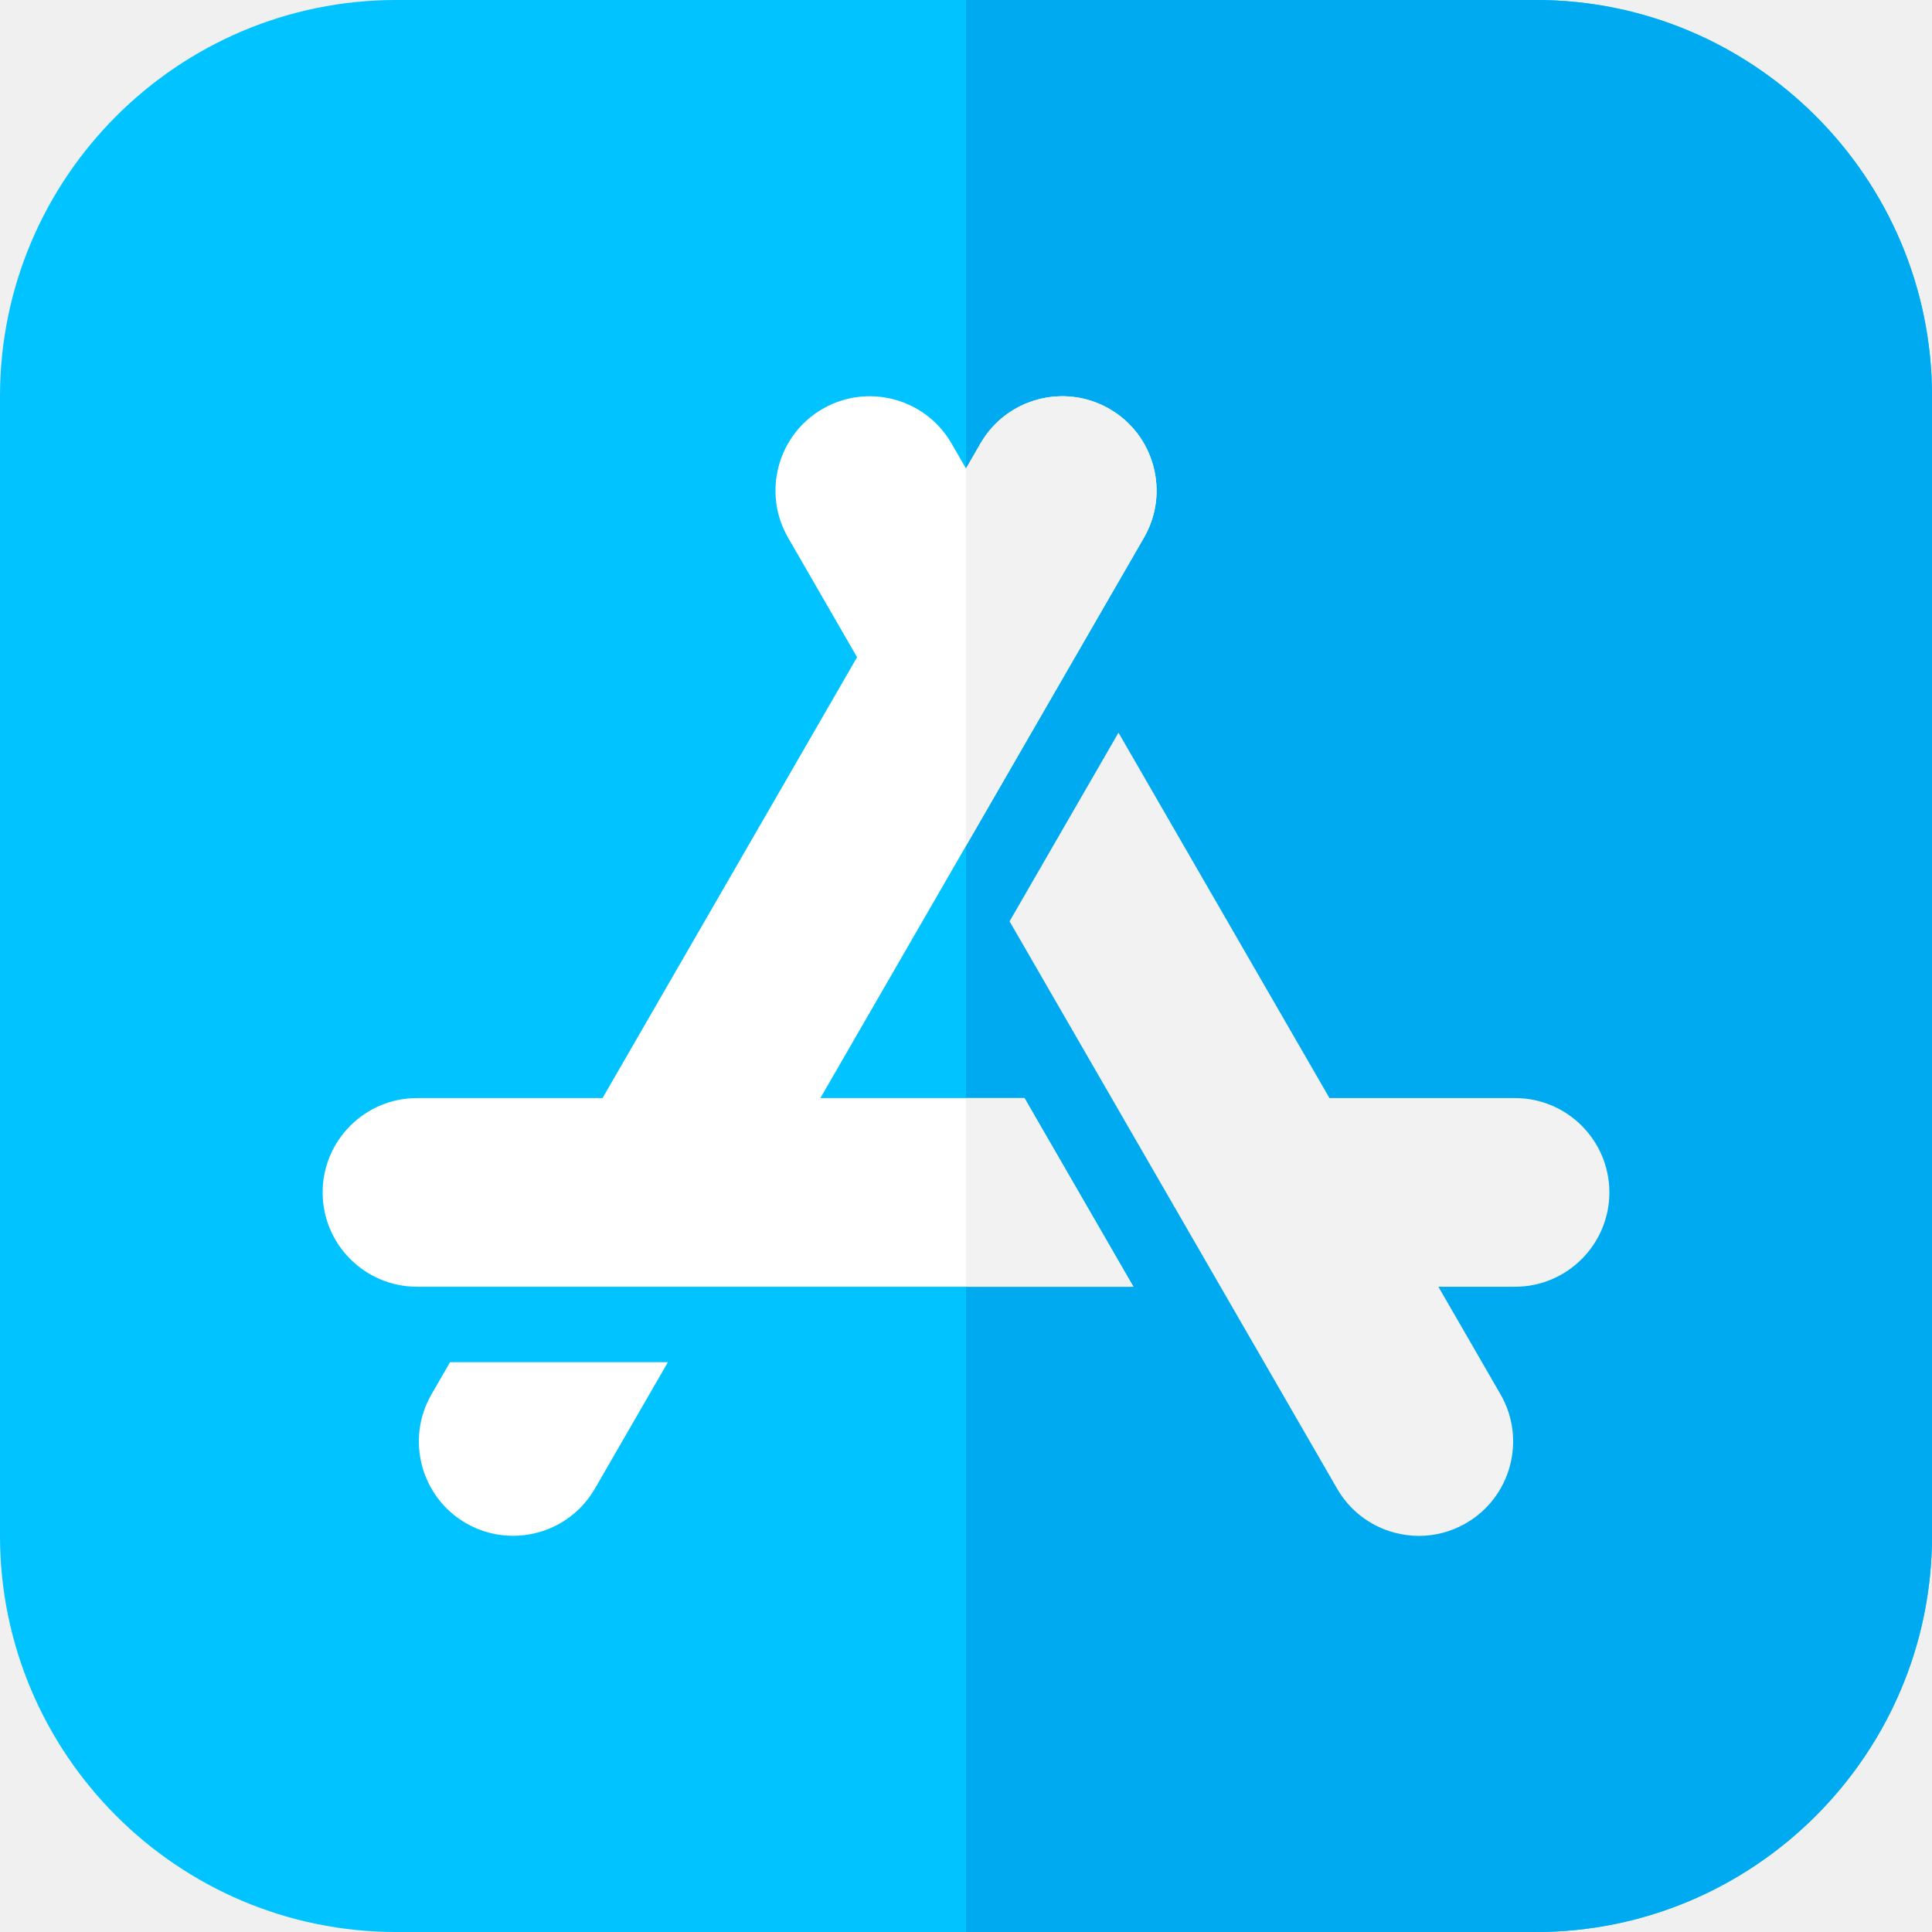
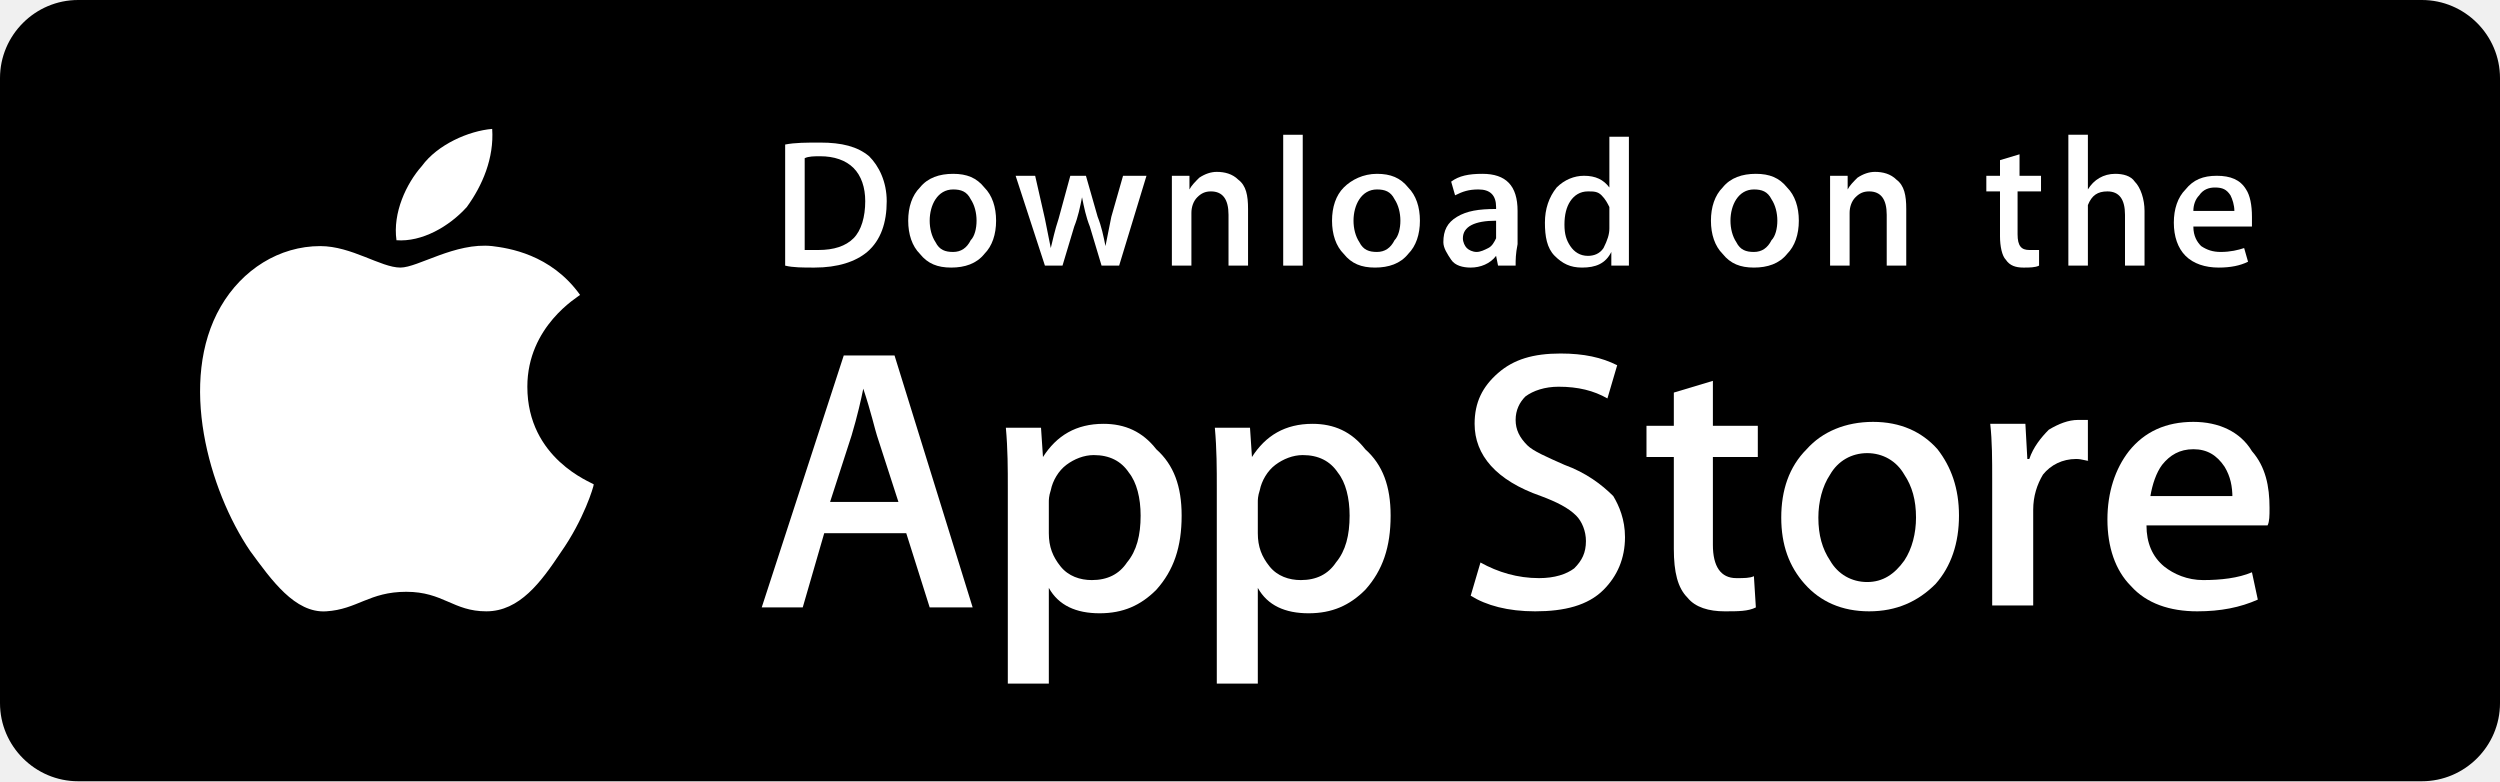
- <svg xmlns="http://www.w3.org/2000/svg" version="1.1" id="Capa_1" x="0px" y="0px" viewBox="0 0 512 512" style="enable-background:new 0 0 512 512;" xml:space="preserve">
-   <path style="fill:#00C3FF;" d="M407,512H105C47.103,512,0,464.897,0,407V105C0,47.103,47.103,0,105,0h302  c57.897,0,105,47.103,105,105v302C512,464.897,464.897,512,407,512z" />
-   <path style="fill:#00AAF0;" d="M407,0H256v512h151c57.897,0,105-47.103,105-105V105C512,47.103,464.897,0,407,0z" />
-   <g>
-     <path style="fill:#FFFFFF;" d="M157.649,394.515c-4.625,8.011-13.046,12.494-21.693,12.495c-4.239,0-8.531-1.077-12.458-3.344l0,0   c-11.938-6.892-16.043-22.212-9.151-34.15l4.917-8.516h57.735L157.649,394.515z" />
-     <path style="fill:#FFFFFF;" d="M110.5,341c-13.785,0-25-11.215-25-25s11.215-25,25-25h49.178l67.454-116.834l-18.281-31.664   c-6.892-11.938-2.788-27.258,9.15-34.151h0.001c11.938-6.892,27.258-2.786,34.15,9.151l3.848,6.665l3.848-6.664   c6.895-11.939,22.215-16.043,34.15-9.151c5.783,3.339,9.92,8.73,11.648,15.18c1.729,6.45,0.841,13.188-2.498,18.971L217.413,291   h54.079l28.868,50H110.5z" />
-   </g>
-   <g>
-     <path style="fill:#F2F2F2;" d="M401.5,341h-20.311l16.463,28.515c6.893,11.937,2.788,27.257-9.149,34.15   c-3.853,2.224-8.129,3.361-12.461,3.361c-2.172,0-4.356-0.285-6.511-0.863c-6.451-1.729-11.842-5.866-15.181-11.65l-86.804-150.348   l28.867-50L352.322,291H401.5c13.785,0,25,11.215,25,25S415.285,341,401.5,341z" />
-     <polygon style="fill:#F2F2F2;" points="256,291 256,341 300.36,341 271.493,291  " />
-     <path style="fill:#F2F2F2;" d="M305.646,123.531c-1.729-6.45-5.865-11.842-11.648-15.18c-11.936-6.892-27.256-2.789-34.15,9.151   L256,124.166l0,0v100l47.148-81.664C306.487,136.719,307.375,129.982,305.646,123.531z" />
-   </g>
-   <g>
- </g>
-   <g>
- </g>
-   <g>
- </g>
-   <g>
- </g>
-   <g>
- </g>
-   <g>
- </g>
-   <g>
- </g>
-   <g>
- </g>
-   <g>
- </g>
-   <g>
- </g>
-   <g>
- </g>
-   <g>
- </g>
-   <g>
- </g>
-   <g>
- </g>
-   <g>
- </g>
+ <svg xmlns="http://www.w3.org/2000/svg" width="128" height="40" viewBox="0 0 128 40" fill="none">
+   <path d="M124 40H4C1.8 40 0 38.2 0 36V4C0 1.8 1.8 0 4 0H124C126.2 0 128 1.8 128 4V36C128 38.2 126.2 40 124 40Z" fill="black" />
+   <path d="M27 19.8C27 16.7 29.6 15.2 29.7 15.1C28.2 13 26 12.7 25.2 12.6C23.3 12.4 21.4 13.7 20.5 13.7C19.5 13.7 18 12.6 16.4 12.6C14.3 12.6 12.4 13.8 11.3 15.7C9.1 19.5 10.7 25.1 12.8 28.2C13.9 29.7 15.1 31.4 16.7 31.3C18.3 31.2 18.9 30.3 20.8 30.3C22.7 30.3 23.2 31.3 24.9 31.3C26.6 31.3 27.7 29.8 28.7 28.3C29.9 26.6 30.4 24.9 30.4 24.8C30.3 24.7 27 23.5 27 19.8Z" fill="white" />
+   <path d="M23.9 10.6C24.7 9.5 25.3 8.1 25.2 6.6C24 6.7 22.4 7.4 21.6 8.5C20.8 9.4 20.1 10.9 20.3 12.3C21.6 12.4 23 11.6 23.9 10.6Z" fill="white" />
+   <path d="M49.8 31.1H47.6L46.4 27.3H42.2L41.1 31.1H39L43.2 18.2H45.8L49.8 31.1ZM46 25.7L44.9 22.3C44.8 22 44.6 21.1 44.2 19.9C44.1 20.4 43.9 21.3 43.6 22.3L42.5 25.7H46Z" fill="white" />
+   <path d="M60.5 26.4C60.5 28 60.1 29.2 59.2 30.2C58.4 31 57.5 31.4 56.3 31.4C55.1 31.4 54.2 31 53.7 30.1V35H51.6V25C51.6 24 51.6 23 51.5 21.9H53.3L53.4 23.4C54.1 22.3 55.1 21.7 56.5 21.7C57.6 21.7 58.5 22.1 59.2 23C60.1 23.8 60.5 24.9 60.5 26.4ZM58.4 26.4C58.4 25.5 58.2 24.7 57.8 24.2C57.4 23.6 56.8 23.3 56 23.3C55.5 23.3 55 23.5 54.6 23.8C54.2 24.1 53.9 24.6 53.8 25.1C53.7 25.4 53.7 25.6 53.7 25.7V27.3C53.7 28 53.9 28.5 54.3 29C54.7 29.5 55.3 29.7 55.9 29.7C56.7 29.7 57.3 29.4 57.7 28.8C58.2 28.2 58.4 27.4 58.4 26.4Z" fill="white" />
+   <path d="M71.2 26.4C71.2 28 70.8 29.2 69.9 30.2C69.1 31 68.2 31.4 67 31.4C65.8 31.4 64.9 31 64.4 30.1V35H62.3V25C62.3 24 62.3 23 62.2 21.9H64L64.1 23.4C64.8 22.3 65.8 21.7 67.2 21.7C68.3 21.7 69.2 22.1 69.9 23C70.8 23.8 71.2 24.9 71.2 26.4ZM69.1 26.4C69.1 25.5 68.9 24.7 68.5 24.2C68.1 23.6 67.5 23.3 66.7 23.3C66.2 23.3 65.7 23.5 65.3 23.8C64.9 24.1 64.6 24.6 64.5 25.1C64.4 25.4 64.4 25.6 64.4 25.7V27.3C64.4 28 64.6 28.5 65 29C65.4 29.5 66 29.7 66.6 29.7C67.4 29.7 68 29.4 68.4 28.8C68.9 28.2 69.1 27.4 69.1 26.4Z" fill="white" />
+   <path d="M83.2 27.5C83.2 28.6 82.8 29.5 82.1 30.2C81.3 31 80.1 31.3 78.6 31.3C77.2 31.3 76.1 31 75.3 30.5L75.8 28.8C76.7 29.3 77.7 29.6 78.8 29.6C79.6 29.6 80.2 29.4 80.6 29.1C81 28.7 81.2 28.3 81.2 27.7C81.2 27.2 81 26.7 80.7 26.4C80.3 26 79.7 25.7 78.9 25.4C76.6 24.6 75.5 23.3 75.5 21.7C75.5 20.6 75.9 19.8 76.7 19.1C77.5 18.4 78.5 18.1 79.9 18.1C81.1 18.1 82 18.3 82.8 18.7L82.3 20.4C81.6 20 80.8 19.8 79.8 19.8C79.1 19.8 78.5 20 78.1 20.3C77.8 20.6 77.6 21 77.6 21.5C77.6 22 77.8 22.4 78.2 22.8C78.5 23.1 79.2 23.4 80.1 23.8C81.2 24.2 82 24.8 82.6 25.4C82.9 25.9 83.2 26.6 83.2 27.5Z" fill="white" />
+   <path d="M90 23.4H87.7V27.9C87.7 29 88.1 29.6 88.9 29.6C89.3 29.6 89.6 29.6 89.8 29.5L89.9 31.1C89.5 31.3 89 31.3 88.3 31.3C87.5 31.3 86.8 31.1 86.4 30.6C85.9 30.1 85.7 29.3 85.7 28.1V23.4H84.3V21.8H85.7V20.1L87.7 19.5V21.8H90V23.4Z" fill="white" />
+   <path d="M100.3 26.4C100.3 27.8 99.9 29 99.1 29.9C98.2 30.8 97.1 31.3 95.7 31.3C94.3 31.3 93.2 30.8 92.4 29.9C91.6 29 91.2 27.9 91.2 26.5C91.2 25.1 91.6 23.9 92.5 23C93.3 22.1 94.5 21.6 95.9 21.6C97.3 21.6 98.4 22.1 99.2 23C99.9 23.9 100.3 25 100.3 26.4ZM98.1 26.5C98.1 25.6 97.9 24.9 97.5 24.3C97.1 23.6 96.4 23.2 95.6 23.2C94.8 23.2 94.1 23.6 93.7 24.3C93.3 24.9 93.1 25.7 93.1 26.5C93.1 27.4 93.3 28.1 93.7 28.7C94.1 29.4 94.8 29.8 95.6 29.8C96.4 29.8 97 29.4 97.5 28.7C97.9 28.1 98.1 27.3 98.1 26.5Z" fill="white" />
+   <path d="M107 23.6C106.8 23.6 106.6 23.5 106.3 23.5C105.6 23.5 105 23.8 104.6 24.3C104.3 24.8 104.1 25.4 104.1 26.1V31H102V24.6C102 23.5 102 22.6 101.9 21.7H103.7L103.8 23.5H103.9C104.1 22.9 104.5 22.4 104.9 22C105.4 21.7 105.9 21.5 106.4 21.5C106.6 21.5 106.8 21.5 106.9 21.5V23.6H107Z" fill="white" />
+   <path d="M116.2 26C116.2 26.4 116.2 26.7 116.1 26.9H109.9C109.9 27.8 110.2 28.5 110.8 29C111.3 29.4 112 29.7 112.8 29.7C113.7 29.7 114.6 29.6 115.3 29.3L115.6 30.7C114.7 31.1 113.7 31.3 112.5 31.3C111.1 31.3 109.9 30.9 109.1 30C108.3 29.2 107.9 28 107.9 26.6C107.9 25.2 108.3 24 109 23.1C109.8 22.1 110.9 21.6 112.3 21.6C113.6 21.6 114.7 22.1 115.3 23.1C116 23.9 116.2 24.9 116.2 26ZM114.3 25.5C114.3 24.9 114.2 24.4 113.9 23.9C113.5 23.3 113 23 112.3 23C111.6 23 111.1 23.3 110.7 23.8C110.4 24.2 110.2 24.8 110.1 25.4H114.3V25.5Z" fill="white" />
+   <path d="M45.4 10.3C45.4 11.4 45.1 12.3 44.4 12.9C43.8 13.4 42.9 13.7 41.7 13.7C41.1 13.7 40.6 13.7 40.2 13.6V7.4C40.7 7.3 41.3 7.3 42 7.3C43.1 7.3 43.9 7.5 44.5 8C45 8.5 45.4 9.3 45.4 10.3ZM44.3 10.3C44.3 9.6 44.1 9 43.7 8.6C43.3 8.2 42.7 8 42 8C41.7 8 41.4 8 41.2 8.1V12.8C41.3 12.8 41.6 12.8 41.9 12.8C42.7 12.8 43.3 12.6 43.7 12.2C44.1 11.8 44.3 11.1 44.3 10.3Z" fill="white" />
+   <path d="M51 11.3C51 12 50.8 12.6 50.4 13C50 13.5 49.4 13.7 48.7 13.7C48 13.7 47.5 13.5 47.1 13C46.7 12.6 46.5 12 46.5 11.3C46.5 10.6 46.7 10 47.1 9.6C47.5 9.1 48.1 8.9 48.8 8.9C49.5 8.9 50 9.1 50.4 9.6C50.8 10 51 10.6 51 11.3ZM50 11.3C50 10.9 49.9 10.5 49.7 10.2C49.5 9.8 49.2 9.7 48.8 9.7C48.4 9.7 48.1 9.9 47.9 10.2C47.7 10.5 47.6 10.9 47.6 11.3C47.6 11.7 47.7 12.1 47.9 12.4C48.1 12.8 48.4 12.9 48.8 12.9C49.2 12.9 49.5 12.7 49.7 12.3C49.9 12.1 50 11.7 50 11.3Z" fill="white" />
+   <path d="M58.7 9L57.3 13.6H56.4L55.8 11.6C55.6 11.1 55.5 10.6 55.4 10.1C55.3 10.6 55.2 11.1 55 11.6L54.4 13.6H53.5L52 9H53L53.5 11.2C53.6 11.7 53.7 12.2 53.8 12.7C53.9 12.3 54 11.8 54.2 11.2L54.8 9H55.6L56.2 11.1C56.4 11.6 56.5 12.1 56.6 12.6C56.7 12.1 56.8 11.6 56.9 11.1L57.5 9H58.7Z" fill="white" />
+   <path d="M63.9 13.6H62.9V11C62.9 10.2 62.6 9.8 62 9.8C61.7 9.8 61.5 9.9 61.3 10.1C61.1 10.3 61 10.6 61 10.9V13.6H60V10.3C60 9.9 60 9.5 60 9H60.9V9.7C61 9.5 61.2 9.3 61.4 9.1C61.7 8.9 62 8.8 62.3 8.8C62.7 8.8 63.1 8.9 63.4 9.2C63.8 9.5 63.9 10 63.9 10.7V13.6Z" fill="white" />
+   <path d="M66.7 13.6H65.7V6.9H66.7V13.6Z" fill="white" />
+   <path d="M72.7 11.3C72.7 12 72.5 12.6 72.1 13C71.7 13.5 71.1 13.7 70.4 13.7C69.7 13.7 69.2 13.5 68.8 13C68.4 12.6 68.2 12 68.2 11.3C68.2 10.6 68.4 10 68.8 9.6C69.2 9.2 69.8 8.9 70.5 8.9C71.2 8.9 71.7 9.1 72.1 9.6C72.5 10 72.7 10.6 72.7 11.3ZM71.7 11.3C71.7 10.9 71.6 10.5 71.4 10.2C71.2 9.8 70.9 9.7 70.5 9.7C70.1 9.7 69.8 9.9 69.6 10.2C69.4 10.5 69.3 10.9 69.3 11.3C69.3 11.7 69.4 12.1 69.6 12.4C69.8 12.8 70.1 12.9 70.5 12.9C70.9 12.9 71.2 12.7 71.4 12.3C71.6 12.1 71.7 11.7 71.7 11.3Z" fill="white" />
+   <path d="M77.6 13.6H76.7L76.6 13.1C76.3 13.5 75.8 13.7 75.3 13.7C74.9 13.7 74.5 13.6 74.3 13.3C74.1 13 73.9 12.7 73.9 12.4C73.9 11.8 74.1 11.4 74.6 11.1C75.1 10.8 75.7 10.7 76.6 10.7V10.6C76.6 10 76.3 9.7 75.7 9.7C75.2 9.7 74.9 9.8 74.5 10L74.3 9.3C74.7 9 75.2 8.9 75.9 8.9C77.1 8.9 77.7 9.5 77.7 10.8V12.5C77.6 13 77.6 13.3 77.6 13.6ZM76.6 12V11.3C75.5 11.3 74.9 11.6 74.9 12.2C74.9 12.4 75 12.6 75.1 12.7C75.2 12.8 75.4 12.9 75.6 12.9C75.8 12.9 76 12.8 76.2 12.7C76.4 12.6 76.5 12.4 76.6 12.2C76.6 12.2 76.6 12.1 76.6 12Z" fill="white" />
+   <path d="M83.4 13.6H82.5V12.9C82.2 13.5 81.7 13.7 81 13.7C80.4 13.7 80 13.5 79.6 13.1C79.2 12.7 79.1 12.1 79.1 11.4C79.1 10.7 79.3 10.1 79.7 9.6C80.1 9.2 80.6 9 81.1 9C81.7 9 82.1 9.2 82.4 9.6V7H83.4V12.4C83.4 12.8 83.4 13.2 83.4 13.6ZM82.4 11.7V10.9C82.4 10.8 82.4 10.7 82.4 10.6C82.3 10.4 82.2 10.2 82 10C81.8 9.8 81.6 9.8 81.3 9.8C80.9 9.8 80.6 10 80.4 10.3C80.2 10.6 80.1 11 80.1 11.5C80.1 12 80.2 12.3 80.4 12.6C80.6 12.9 80.9 13.1 81.3 13.1C81.6 13.1 81.9 13 82.1 12.7C82.3 12.3 82.4 12 82.4 11.7Z" fill="white" />
+   <path d="M92.1 11.3C92.1 12 91.9 12.6 91.5 13C91.1 13.5 90.5 13.7 89.8 13.7C89.1 13.7 88.6 13.5 88.2 13C87.8 12.6 87.6 12 87.6 11.3C87.6 10.6 87.8 10 88.2 9.6C88.6 9.1 89.2 8.9 89.9 8.9C90.6 8.9 91.1 9.1 91.5 9.6C91.9 10 92.1 10.6 92.1 11.3ZM91 11.3C91 10.9 90.9 10.5 90.7 10.2C90.5 9.8 90.2 9.7 89.8 9.7C89.4 9.7 89.1 9.9 88.9 10.2C88.7 10.5 88.6 10.9 88.6 11.3C88.6 11.7 88.7 12.1 88.9 12.4C89.1 12.8 89.4 12.9 89.8 12.9C90.2 12.9 90.5 12.7 90.7 12.3C90.9 12.1 91 11.7 91 11.3Z" fill="white" />
+   <path d="M97.6 13.6H96.6V11C96.6 10.2 96.3 9.8 95.7 9.8C95.4 9.8 95.2 9.9 95 10.1C94.8 10.3 94.7 10.6 94.7 10.9V13.6H93.7V10.3C93.7 9.9 93.7 9.5 93.7 9H94.6V9.7C94.7 9.5 94.9 9.3 95.1 9.1C95.4 8.9 95.7 8.8 96 8.8C96.4 8.8 96.8 8.9 97.1 9.2C97.5 9.5 97.6 10 97.6 10.7V13.6Z" fill="white" />
+   <path d="M104.4 9.8H103.3V12C103.3 12.6 103.5 12.8 103.9 12.8C104.1 12.8 104.2 12.8 104.4 12.8V13.6C104.2 13.7 103.9 13.7 103.6 13.7C103.2 13.7 102.9 13.6 102.7 13.3C102.5 13.1 102.4 12.6 102.4 12.1V9.8H101.7V9H102.4V8.2L103.4 7.9V9H104.5V9.8H104.4Z" fill="white" />
+   <path d="M109.8 13.6H108.8V11C108.8 10.2 108.5 9.8 107.9 9.8C107.4 9.8 107.1 10 106.9 10.5C106.9 10.6 106.9 10.7 106.9 10.9V13.6H105.9V6.9H106.9V9.7C107.2 9.2 107.7 8.9 108.3 8.9C108.7 8.9 109.1 9 109.3 9.3C109.6 9.6 109.8 10.2 109.8 10.8V13.6Z" fill="white" />
+   <path d="M115.3 11.1C115.3 11.3 115.3 11.4 115.3 11.6H112.3C112.3 12.1 112.5 12.4 112.7 12.6C113 12.8 113.3 12.9 113.7 12.9C114.2 12.9 114.6 12.8 114.9 12.7L115.1 13.4C114.7 13.6 114.2 13.7 113.6 13.7C112.9 13.7 112.3 13.5 111.9 13.1C111.5 12.7 111.3 12.1 111.3 11.4C111.3 10.7 111.5 10.1 111.9 9.7C112.3 9.2 112.8 9 113.5 9C114.2 9 114.7 9.2 115 9.7C115.2 10 115.3 10.5 115.3 11.1ZM114.4 10.8C114.4 10.5 114.3 10.2 114.2 10C114 9.7 113.8 9.6 113.4 9.6C113.1 9.6 112.8 9.7 112.6 10C112.4 10.2 112.3 10.5 112.3 10.8H114.4Z" fill="white" />
</svg>
